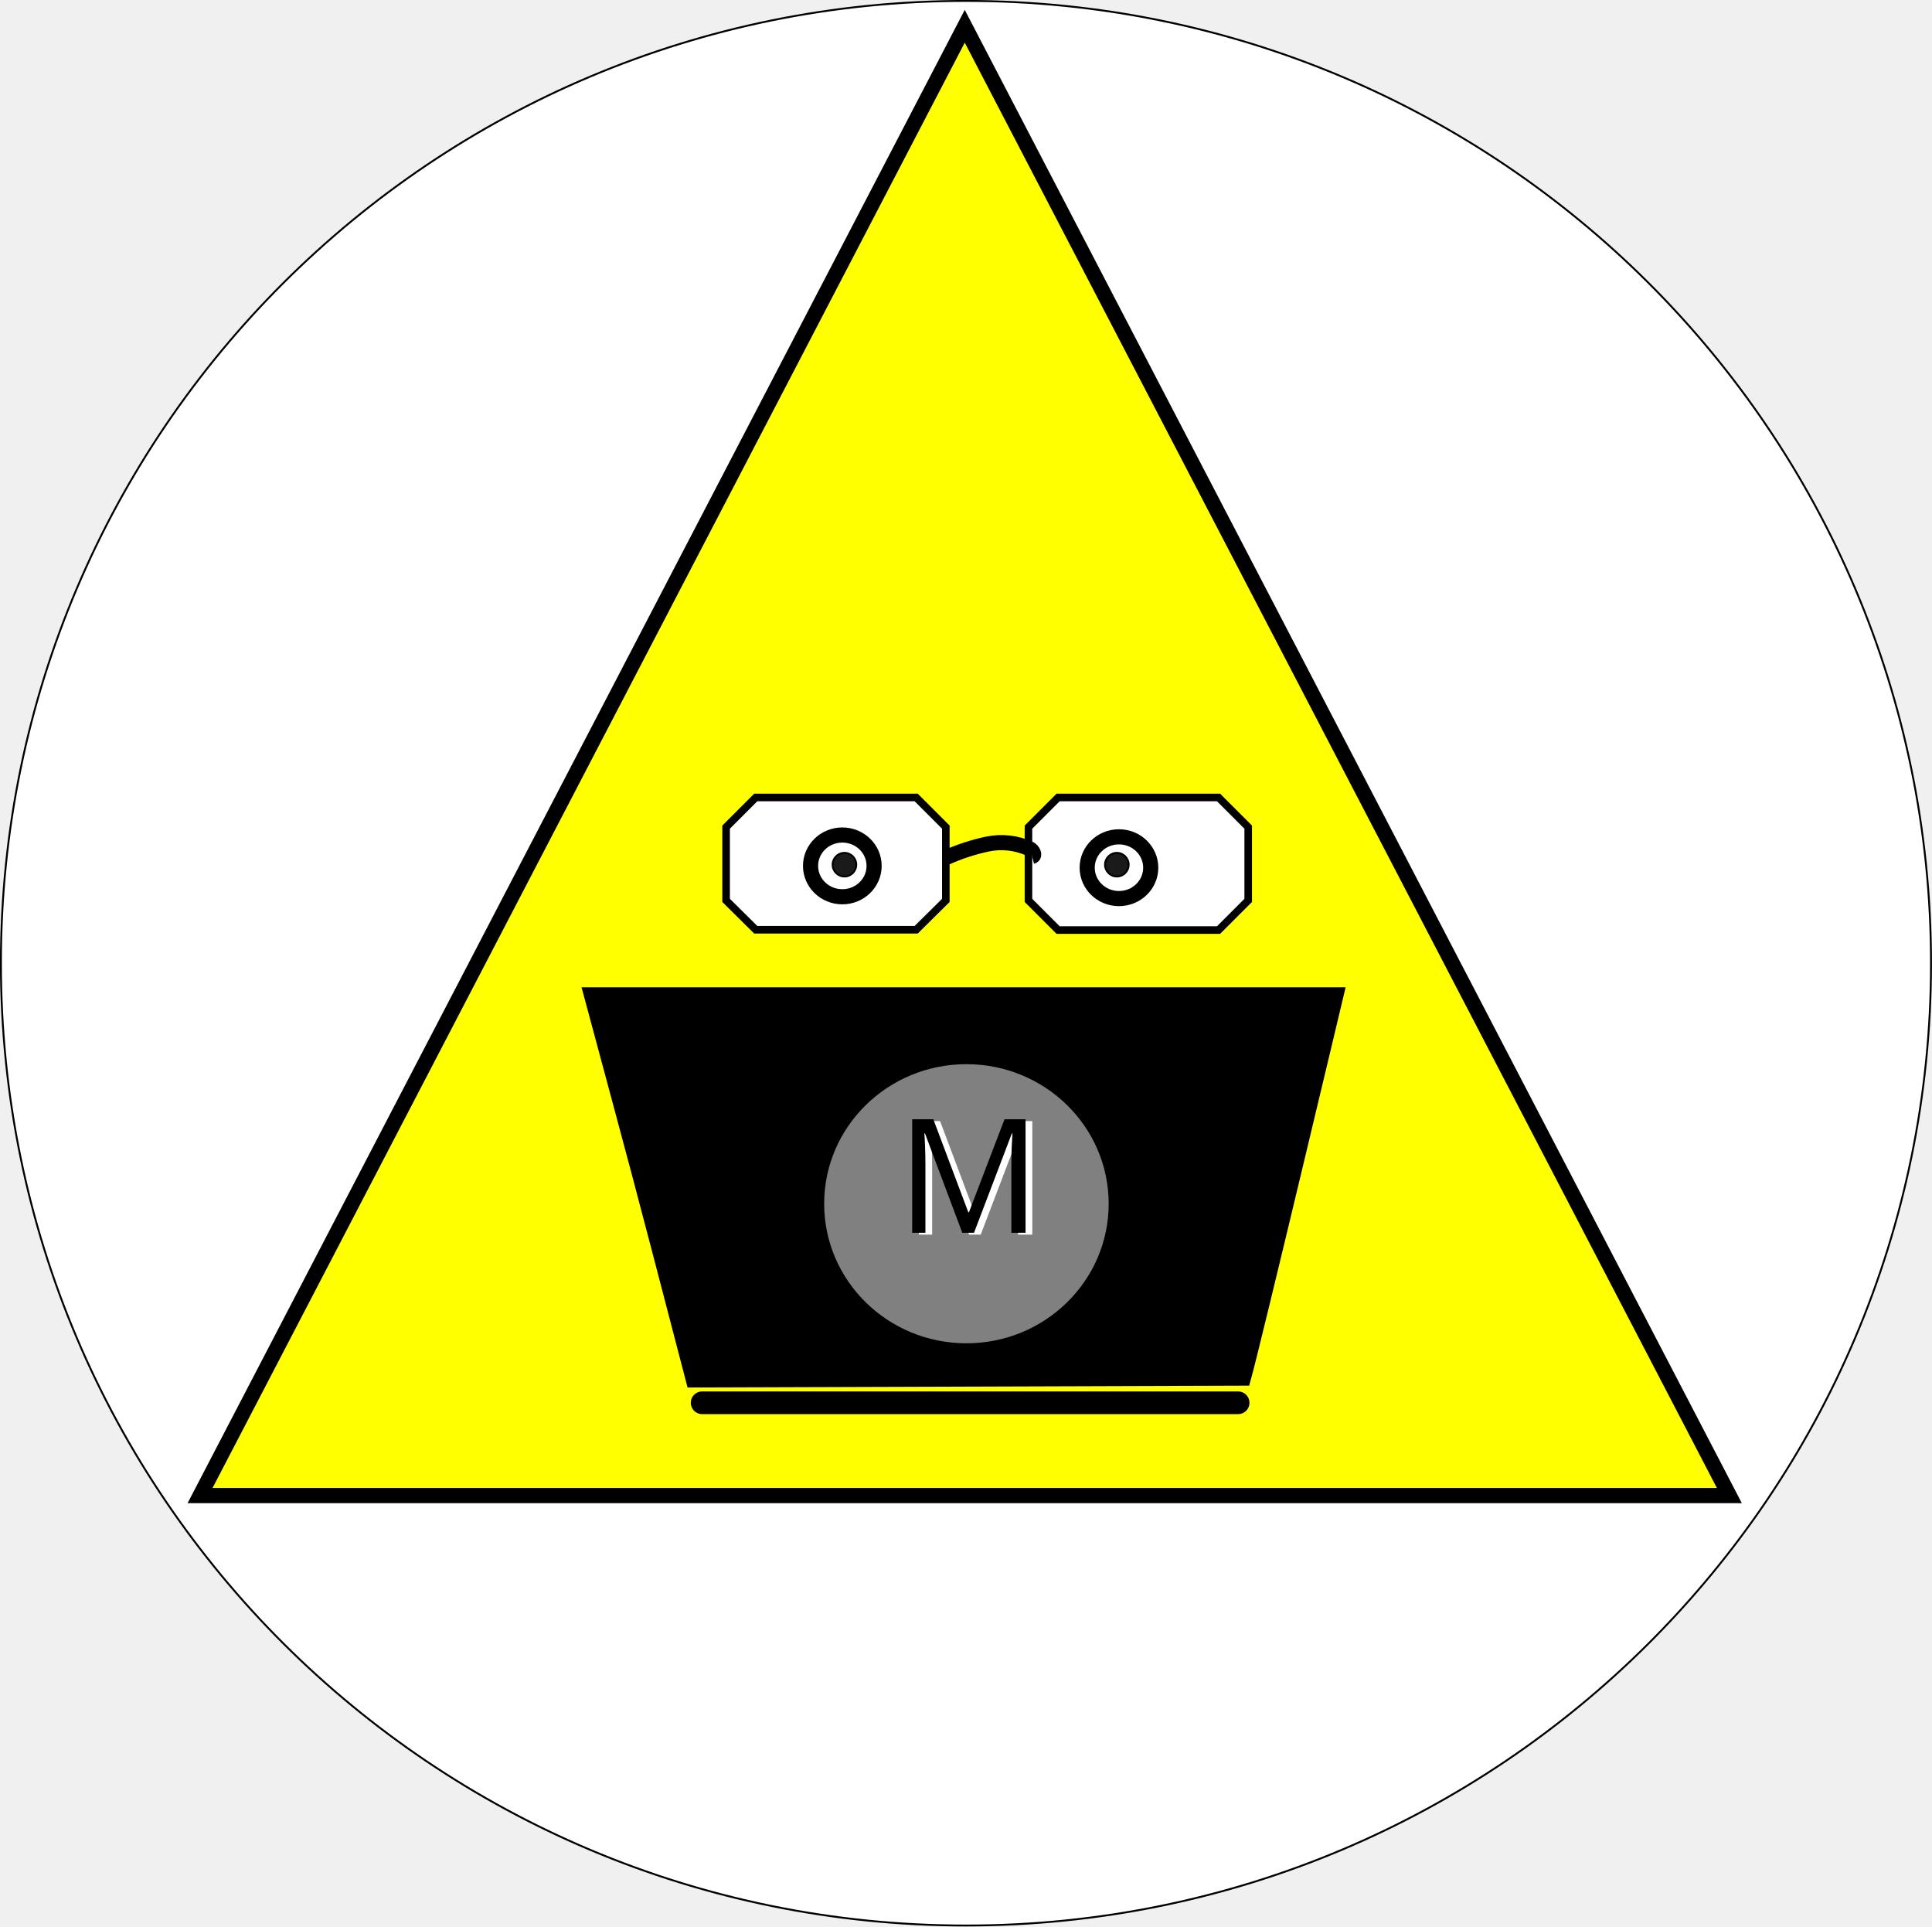
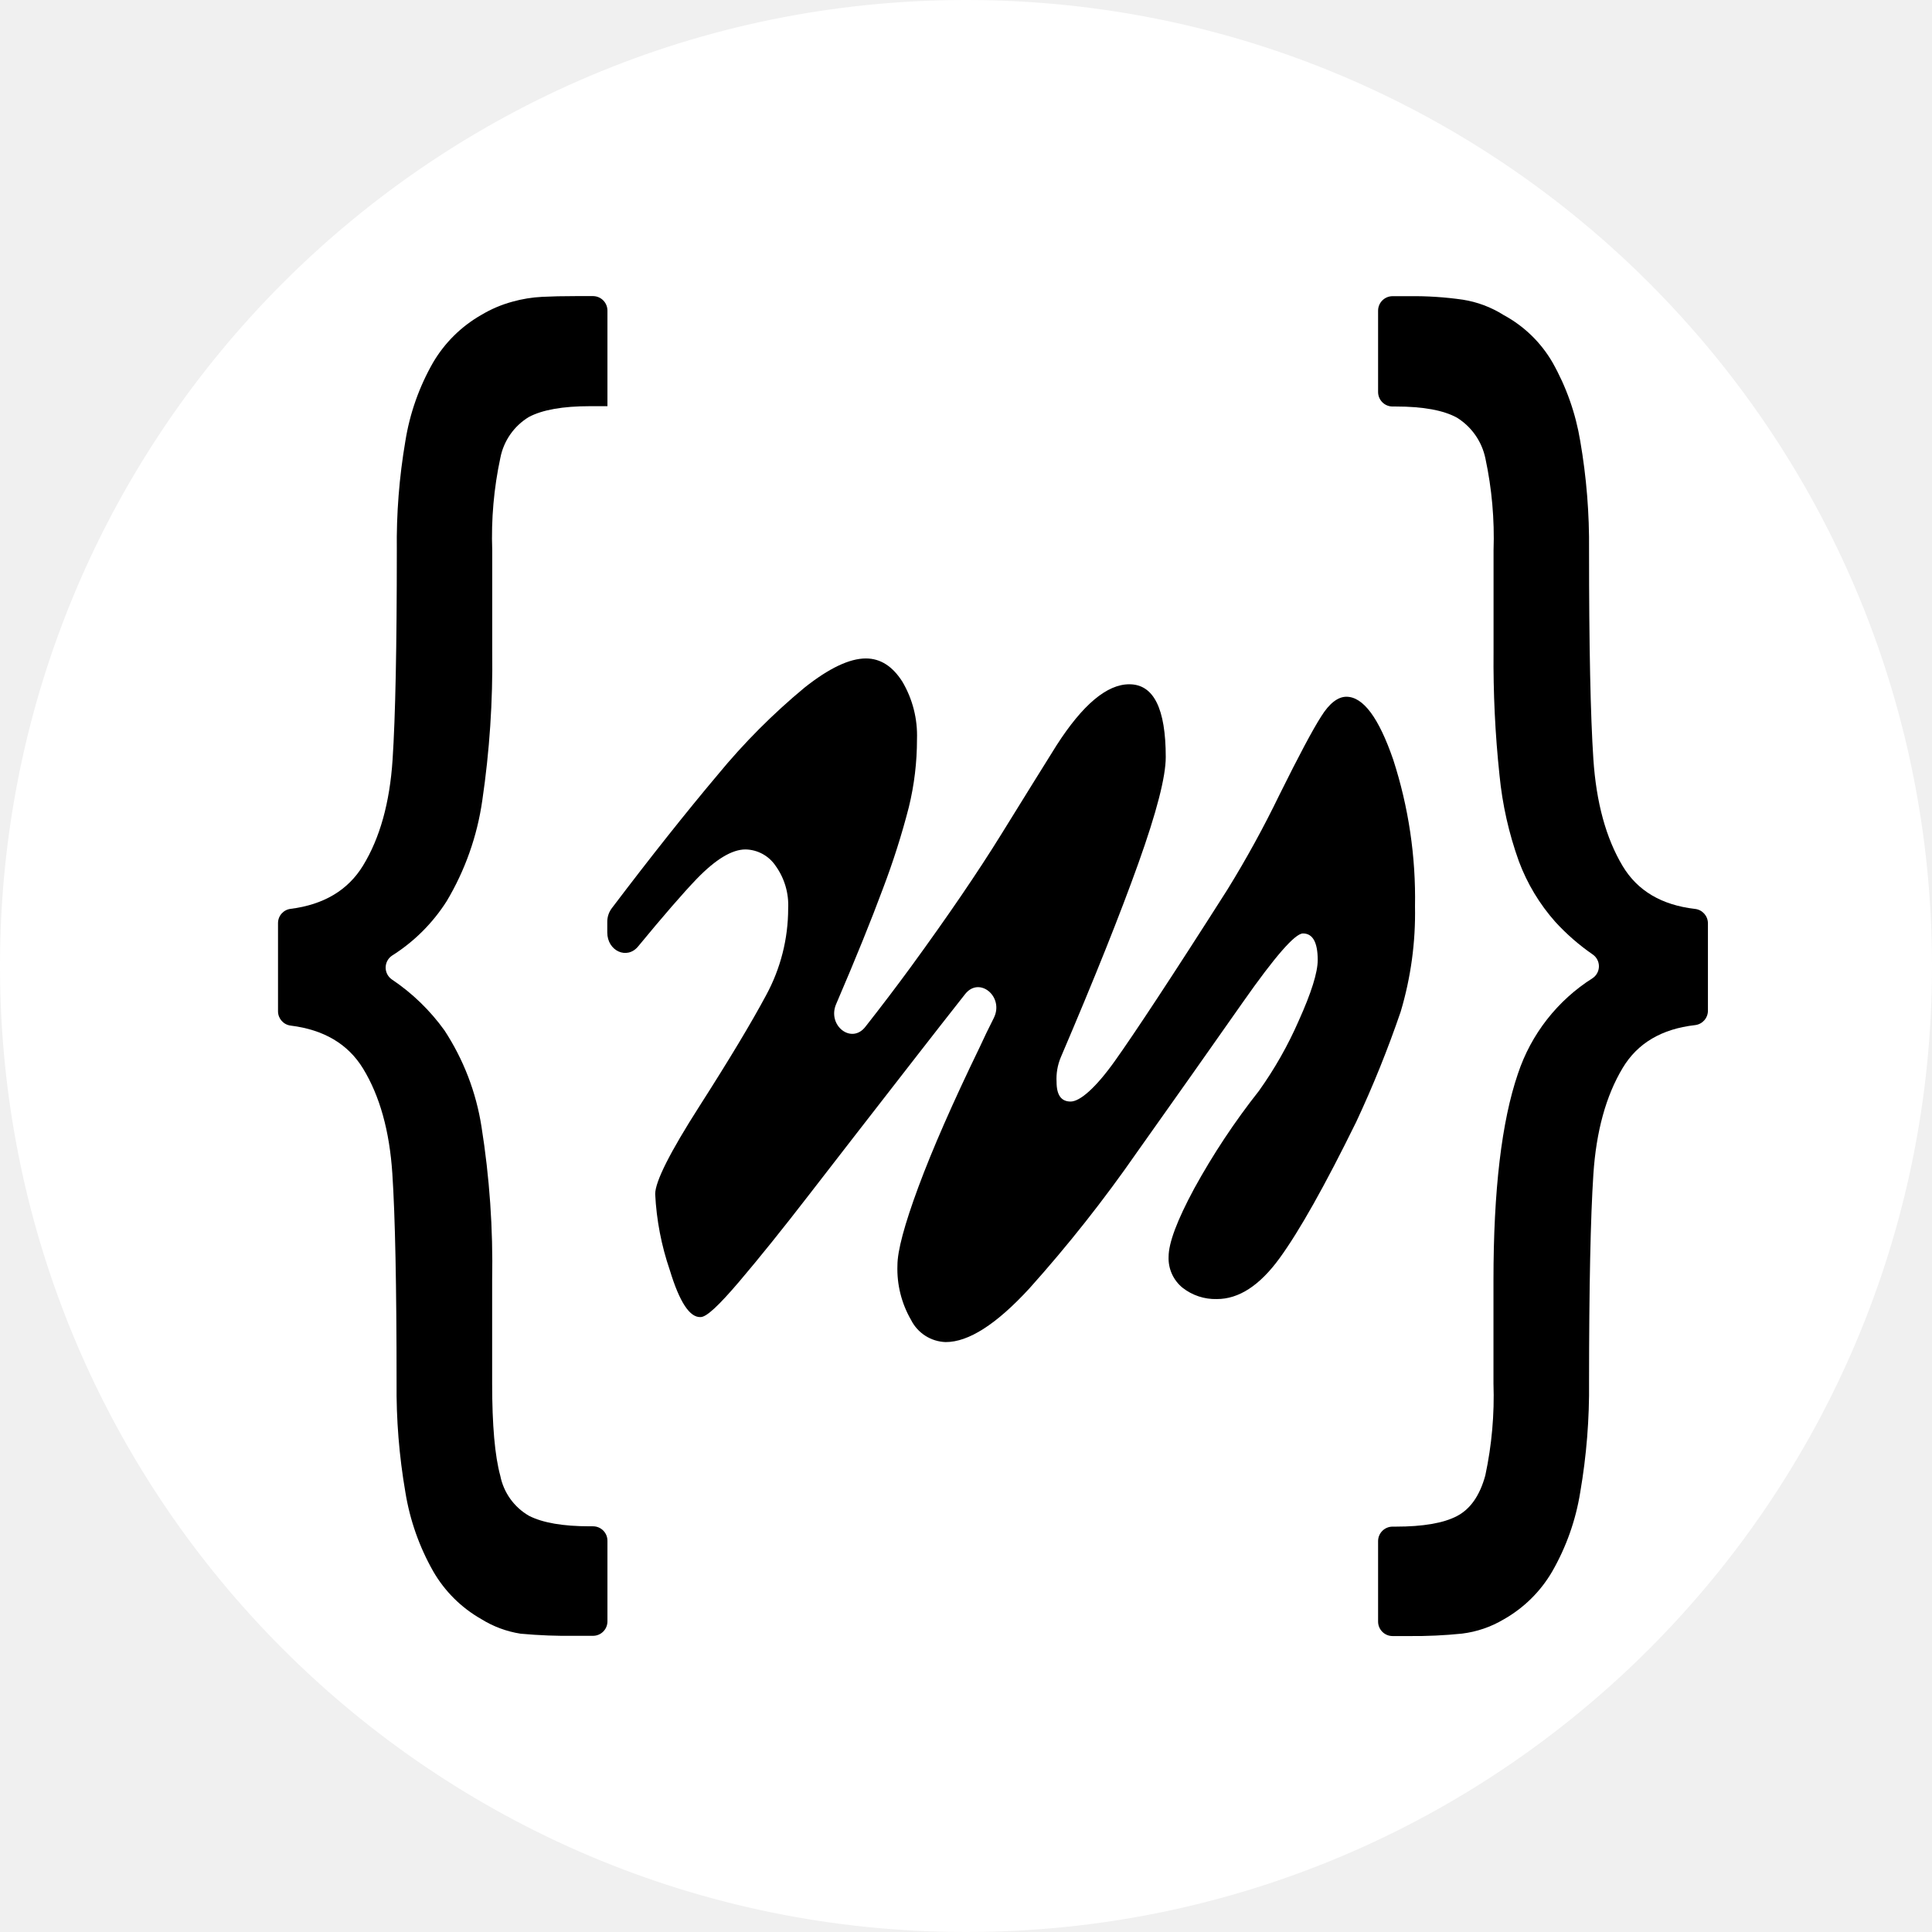
- <svg xmlns="http://www.w3.org/2000/svg" xmlns:xlink="http://www.w3.org/1999/xlink" id="Capa_1" data-name="Capa 1" viewBox="0 0 255.33 254.55">
+ <svg xmlns="http://www.w3.org/2000/svg" viewBox="0 0 237.11 237.11">
  <defs>
-     <style>.cls-1,.cls-10,.cls-11,.cls-2,.cls-3,.cls-4,.cls-7,.cls-8,.cls-9{stroke:#000;stroke-miterlimit:10;}.cls-1,.cls-10{stroke-width:0.25px;}.cls-1{fill:url(#Degradado_sin_nombre_18);}.cls-2{fill:#ff0;}.cls-11,.cls-2,.cls-3,.cls-4,.cls-8,.cls-9{stroke-width:2px;}.cls-4{fill:gray;}.cls-5,.cls-6{font-size:21px;font-family:MyriadPro-Regular, Myriad Pro;}.cls-5,.cls-7{fill:#fff;}.cls-8{fill:url(#Degradado_sin_nombre_18-2);}.cls-9{fill:url(#Degradado_sin_nombre_18-3);}.cls-10{fill:#1a1a1a;}.cls-11{fill:none;}</style>
-     <linearGradient id="Degradado_sin_nombre_18" x1="0.13" y1="127.27" x2="255.2" y2="127.27" gradientUnits="userSpaceOnUse">
-       <stop offset="1" stop-color="#fff" />
-       <stop offset="1" stop-color="#fdfdfd" />
-       <stop offset="1" stop-color="#f6f6f6" />
-       <stop offset="1" stop-color="#ebebeb" />
-       <stop offset="1" stop-color="#dadada" />
-       <stop offset="1" stop-color="#c4c4c4" />
-       <stop offset="1" stop-color="#a8a8a8" />
-       <stop offset="1" stop-color="#888" />
-       <stop offset="1" stop-color="#626262" />
-       <stop offset="1" stop-color="#373737" />
-       <stop offset="1" stop-color="#090909" />
-       <stop offset="1" />
-     </linearGradient>
-     <linearGradient id="Degradado_sin_nombre_18-2" x1="107.12" y1="114.41" x2="115.52" y2="114.41" xlink:href="#Degradado_sin_nombre_18" />
-     <linearGradient id="Degradado_sin_nombre_18-3" x1="143.68" y1="114.65" x2="152.08" y2="114.65" xlink:href="#Degradado_sin_nombre_18" />
+     <style>.cls-1{fill:#fff;}</style>
  </defs>
-   <ellipse class="cls-1" cx="127.66" cy="127.27" rx="127.54" ry="127.15" />
-   <polygon class="cls-2" points="127.5 3.47 26.44 197.61 228.55 197.61 127.5 3.47" />
-   <path class="cls-3" d="M165.17,184.12l-72.69.24C84.8,154.89,85.76,158.6,79,133.48h98.41S166.4,179.77,165.17,184.12Z" transform="translate(-0.84 -2.03)" />
-   <rect class="cls-3" x="92.29" y="184.85" width="71.84" height="1" rx="0.5" />
-   <ellipse class="cls-4" cx="127.72" cy="159.05" rx="19.8" ry="19.44" />
-   <text class="cls-5" transform="translate(119.41 163.13)">M</text>
-   <text class="cls-6" transform="translate(118.52 162.89)">M</text>
-   <path class="cls-7" d="M121.92,124.88h-21.2L96.8,121v-9.68l3.92-3.92h21.2l3.92,3.92V121Z" transform="translate(-0.84 -2.03)" />
-   <path class="cls-7" d="M161.88,124.92h-21.2L136.76,121v-9.68l3.92-3.92h21.2l3.92,3.92V121Z" transform="translate(-0.84 -2.03)" />
-   <ellipse class="cls-8" cx="111.32" cy="114.41" rx="4.2" ry="4.08" />
-   <ellipse class="cls-9" cx="147.88" cy="114.65" rx="4.2" ry="4.08" />
-   <circle class="cls-10" cx="147.6" cy="114.25" r="1.56" />
-   <path class="cls-11" d="M125.86,115.35a26.64,26.64,0,0,1,5.46-1.79,9,9,0,0,1,5.62.63c.4.21.75.89.31,1" transform="translate(-0.84 -2.03)" />
-   <circle class="cls-10" cx="111.6" cy="114.25" r="1.56" />
+   <g id="colores">
+     <rect class="cls-1" width="237.11" height="237.11" rx="118.55" />
+   </g>
+   <g id="Capa_1" data-name="Capa 1">
+     <path d="M84,206.86a1.77,1.77,0,0,1-1.77,1.77H80.11a63.75,63.75,0,0,1-6.77-.26,12.89,12.89,0,0,1-4.82-1.79,15.85,15.85,0,0,1-5.9-5.86A29,29,0,0,1,59.2,191a74.79,74.79,0,0,1-1.08-13.46q0-17.79-.52-25.65T54,139q-2.76-4.5-8.87-5.26a1.77,1.77,0,0,1-1.56-1.75V121.16a1.76,1.76,0,0,1,1.56-1.75q6.1-.78,8.87-5.3,3.11-5.08,3.63-13t.52-25.69A74.09,74.09,0,0,1,59.2,62a28.46,28.46,0,0,1,3.39-9.62,16.16,16.16,0,0,1,5.93-5.86,15.2,15.2,0,0,1,3.8-1.62A16.6,16.6,0,0,1,76,44.3c1.16-.06,2.53-.09,4.12-.09h2.13A1.78,1.78,0,0,1,84,46V57.72H81.85q-5,0-7.5,1.33a7.55,7.55,0,0,0-3.49,5,46.28,46.28,0,0,0-1,11.37v12.4a114.93,114.93,0,0,1-1.22,18.29,33.32,33.32,0,0,1-4.37,12.36,21.61,21.61,0,0,1-6.69,6.67,1.77,1.77,0,0,0-.06,2.92A25.34,25.34,0,0,1,64,134.33a30,30,0,0,1,4.54,11.8A106.89,106.89,0,0,1,69.85,165v12.66q0,7.69,1,11.33a7.32,7.32,0,0,0,3.52,4.91q2.52,1.29,7.47,1.29h.39A1.77,1.77,0,0,1,84,197Z" transform="translate(-9.45 -7.87)" />
+     <path d="M131.42,132.8c1.29-2.6-1.77-5.15-3.52-2.93-2.05,2.61-4,5.09-5.82,7.44q-8.51,10.94-13.36,17.22t-8.55,10.63c-2.47,2.9-4,4.35-4.73,4.35q-2,.12-3.78-5.74a33.91,33.91,0,0,1-1.8-9.36q0-2.29,5.45-10.81t8.17-13.6a22.3,22.3,0,0,0,2.7-10.63,8.26,8.26,0,0,0-1.55-5.25,4.55,4.55,0,0,0-3.69-2q-2.49,0-6,3.63-2.53,2.64-7.18,8.28c-1.36,1.65-3.78.55-3.78-1.72V121a2.76,2.76,0,0,1,.55-1.66q7.16-9.45,13-16.38A79.4,79.4,0,0,1,108.2,92.25c3-2.38,5.51-3.57,7.52-3.57,1.78,0,3.26.95,4.47,2.84a13,13,0,0,1,1.8,7.07,35,35,0,0,1-1,8.34,93.64,93.64,0,0,1-3.18,10q-2.15,5.8-5.67,14l-.07.16c-1.13,2.62,1.88,5,3.59,2.79q2.94-3.74,5.59-7.36,6.78-9.3,11.08-16.25t6.79-10.93q4.82-7.5,8.93-7.49c3,0,4.47,3,4.47,8.94q0,3.62-3.35,13t-9.54,23.86a6.83,6.83,0,0,0-.51,3c0,1.61.57,2.41,1.72,2.41s3.08-1.67,5.45-5,7-10.33,13.79-21a129.72,129.72,0,0,0,6.4-11.66q3.57-7.2,5.12-9.61c1-1.61,2.06-2.41,3.09-2.41q3.09,0,5.75,7.73a55.1,55.1,0,0,1,2.67,18,42.33,42.33,0,0,1-1.76,12.93,134.7,134.7,0,0,1-5.46,13.53q-5.76,11.72-9.41,16.73t-7.69,5a6.53,6.53,0,0,1-4.21-1.39,4.65,4.65,0,0,1-1.71-3.81q0-2.53,3.13-8.34a86.53,86.53,0,0,1,7.95-12,47.55,47.55,0,0,0,4.9-8.64c1.54-3.42,2.32-5.9,2.32-7.43,0-2.17-.61-3.26-1.81-3.26q-1.46,0-7.39,8.46t-13,18.42A171.42,171.42,0,0,1,135.78,166q-6.06,6.59-10.27,6.58a4.93,4.93,0,0,1-4.25-2.72,12.5,12.5,0,0,1-1.67-6.7q0-2.67,2.57-9.61t7.52-17.15C130.23,135.2,130.81,134,131.42,132.8Z" transform="translate(-9.45 -7.87)" />
+     <path d="M178.58,46a1.78,1.78,0,0,1,1.78-1.78h2.06a42.34,42.34,0,0,1,6.56.43,13.17,13.17,0,0,1,5,1.88,15.36,15.36,0,0,1,6,5.81A29.3,29.3,0,0,1,203.39,62a74.09,74.09,0,0,1,1.08,13.42q0,17.61.53,25.61t3.59,13.12q2.73,4.56,8.89,5.27a1.78,1.78,0,0,1,1.58,1.76v10.74a1.78,1.78,0,0,1-1.58,1.76q-6.16.7-8.89,5.27Q205.52,144.08,205,152t-.53,25.48A74.79,74.79,0,0,1,203.39,191a28.6,28.6,0,0,1-3.45,9.75,16,16,0,0,1-5.94,5.86,13.12,13.12,0,0,1-5.12,1.75,58.27,58.27,0,0,1-6.46.3h-2.06a1.78,1.78,0,0,1-1.78-1.77V197a1.78,1.78,0,0,1,1.78-1.77h.39c3.34,0,5.85-.43,7.5-1.29s2.81-2.51,3.49-5a46.28,46.28,0,0,0,1-11.28V165q0-16.58,3-25.35a22.12,22.12,0,0,1,9.18-11.74,1.76,1.76,0,0,0,0-2.9,27,27,0,0,1-4.59-4,23.62,23.62,0,0,1-4.47-7.43A43.73,43.73,0,0,1,193.48,103a132,132,0,0,1-.73-15.17V75.42a46.37,46.37,0,0,0-1-11.29,7.74,7.74,0,0,0-3.49-5c-1.65-.91-4.16-1.37-7.5-1.37h-.39A1.78,1.78,0,0,1,178.58,56Z" transform="translate(-9.45 -7.87)" />
+   </g>
</svg>
